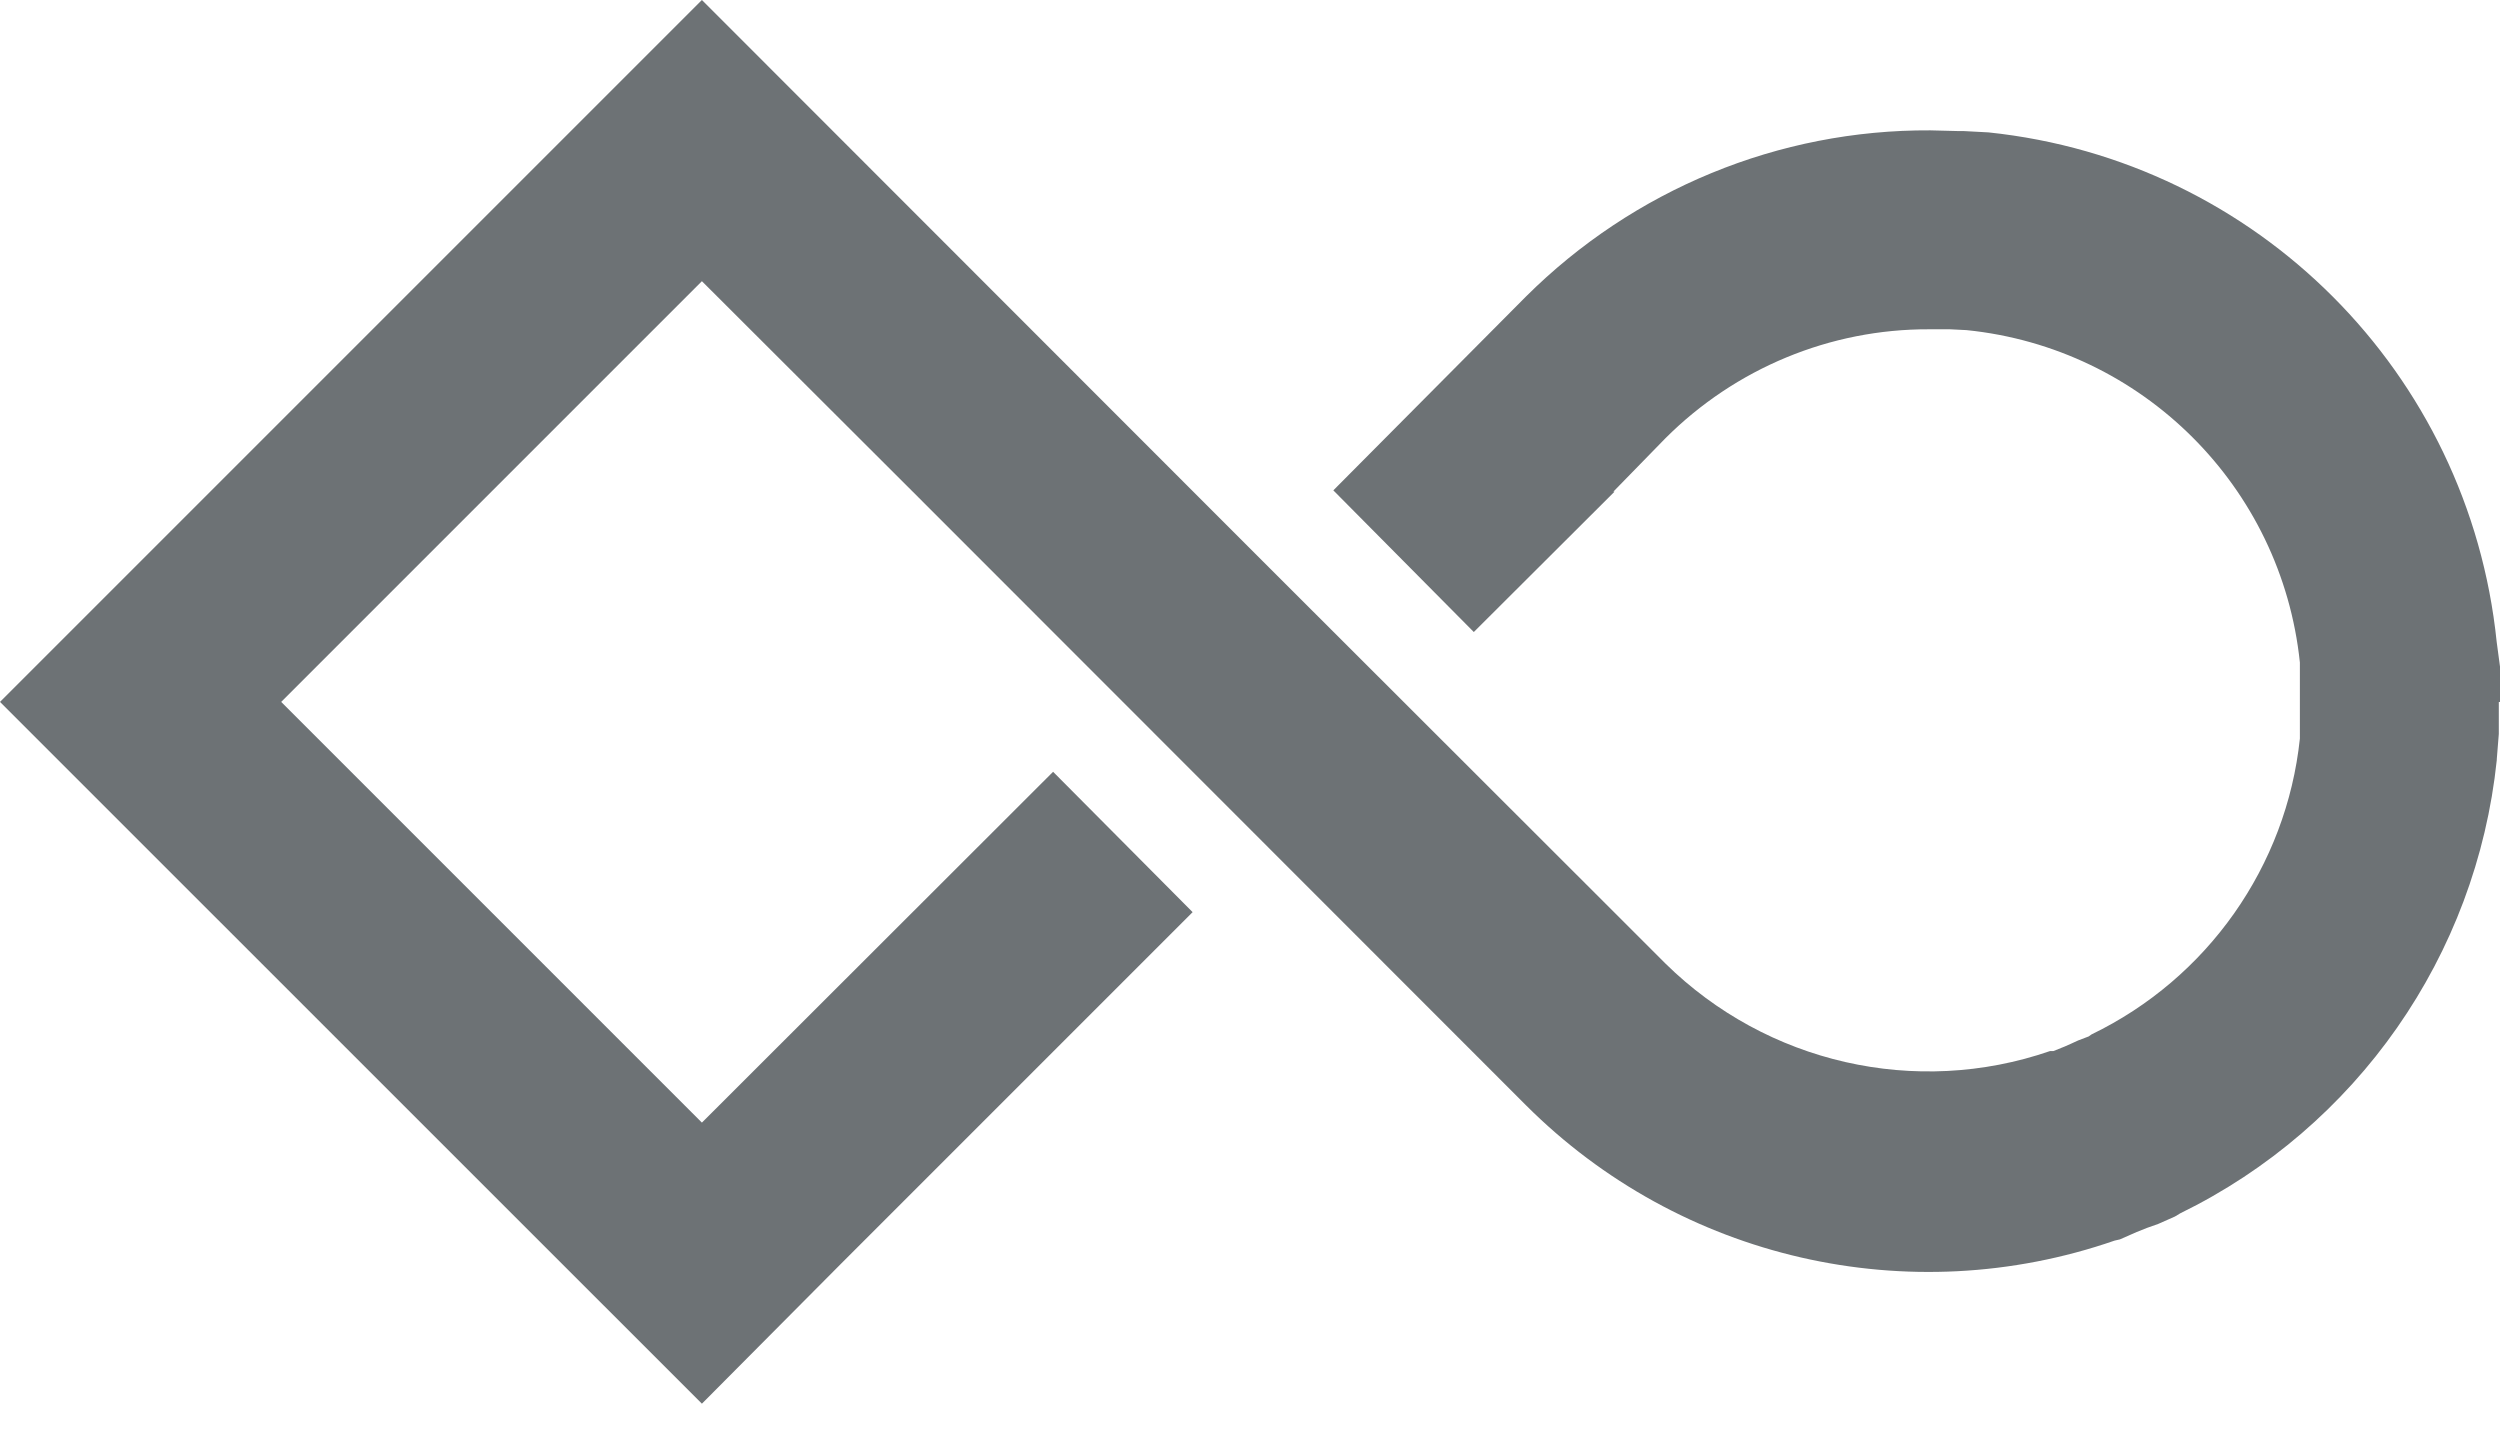
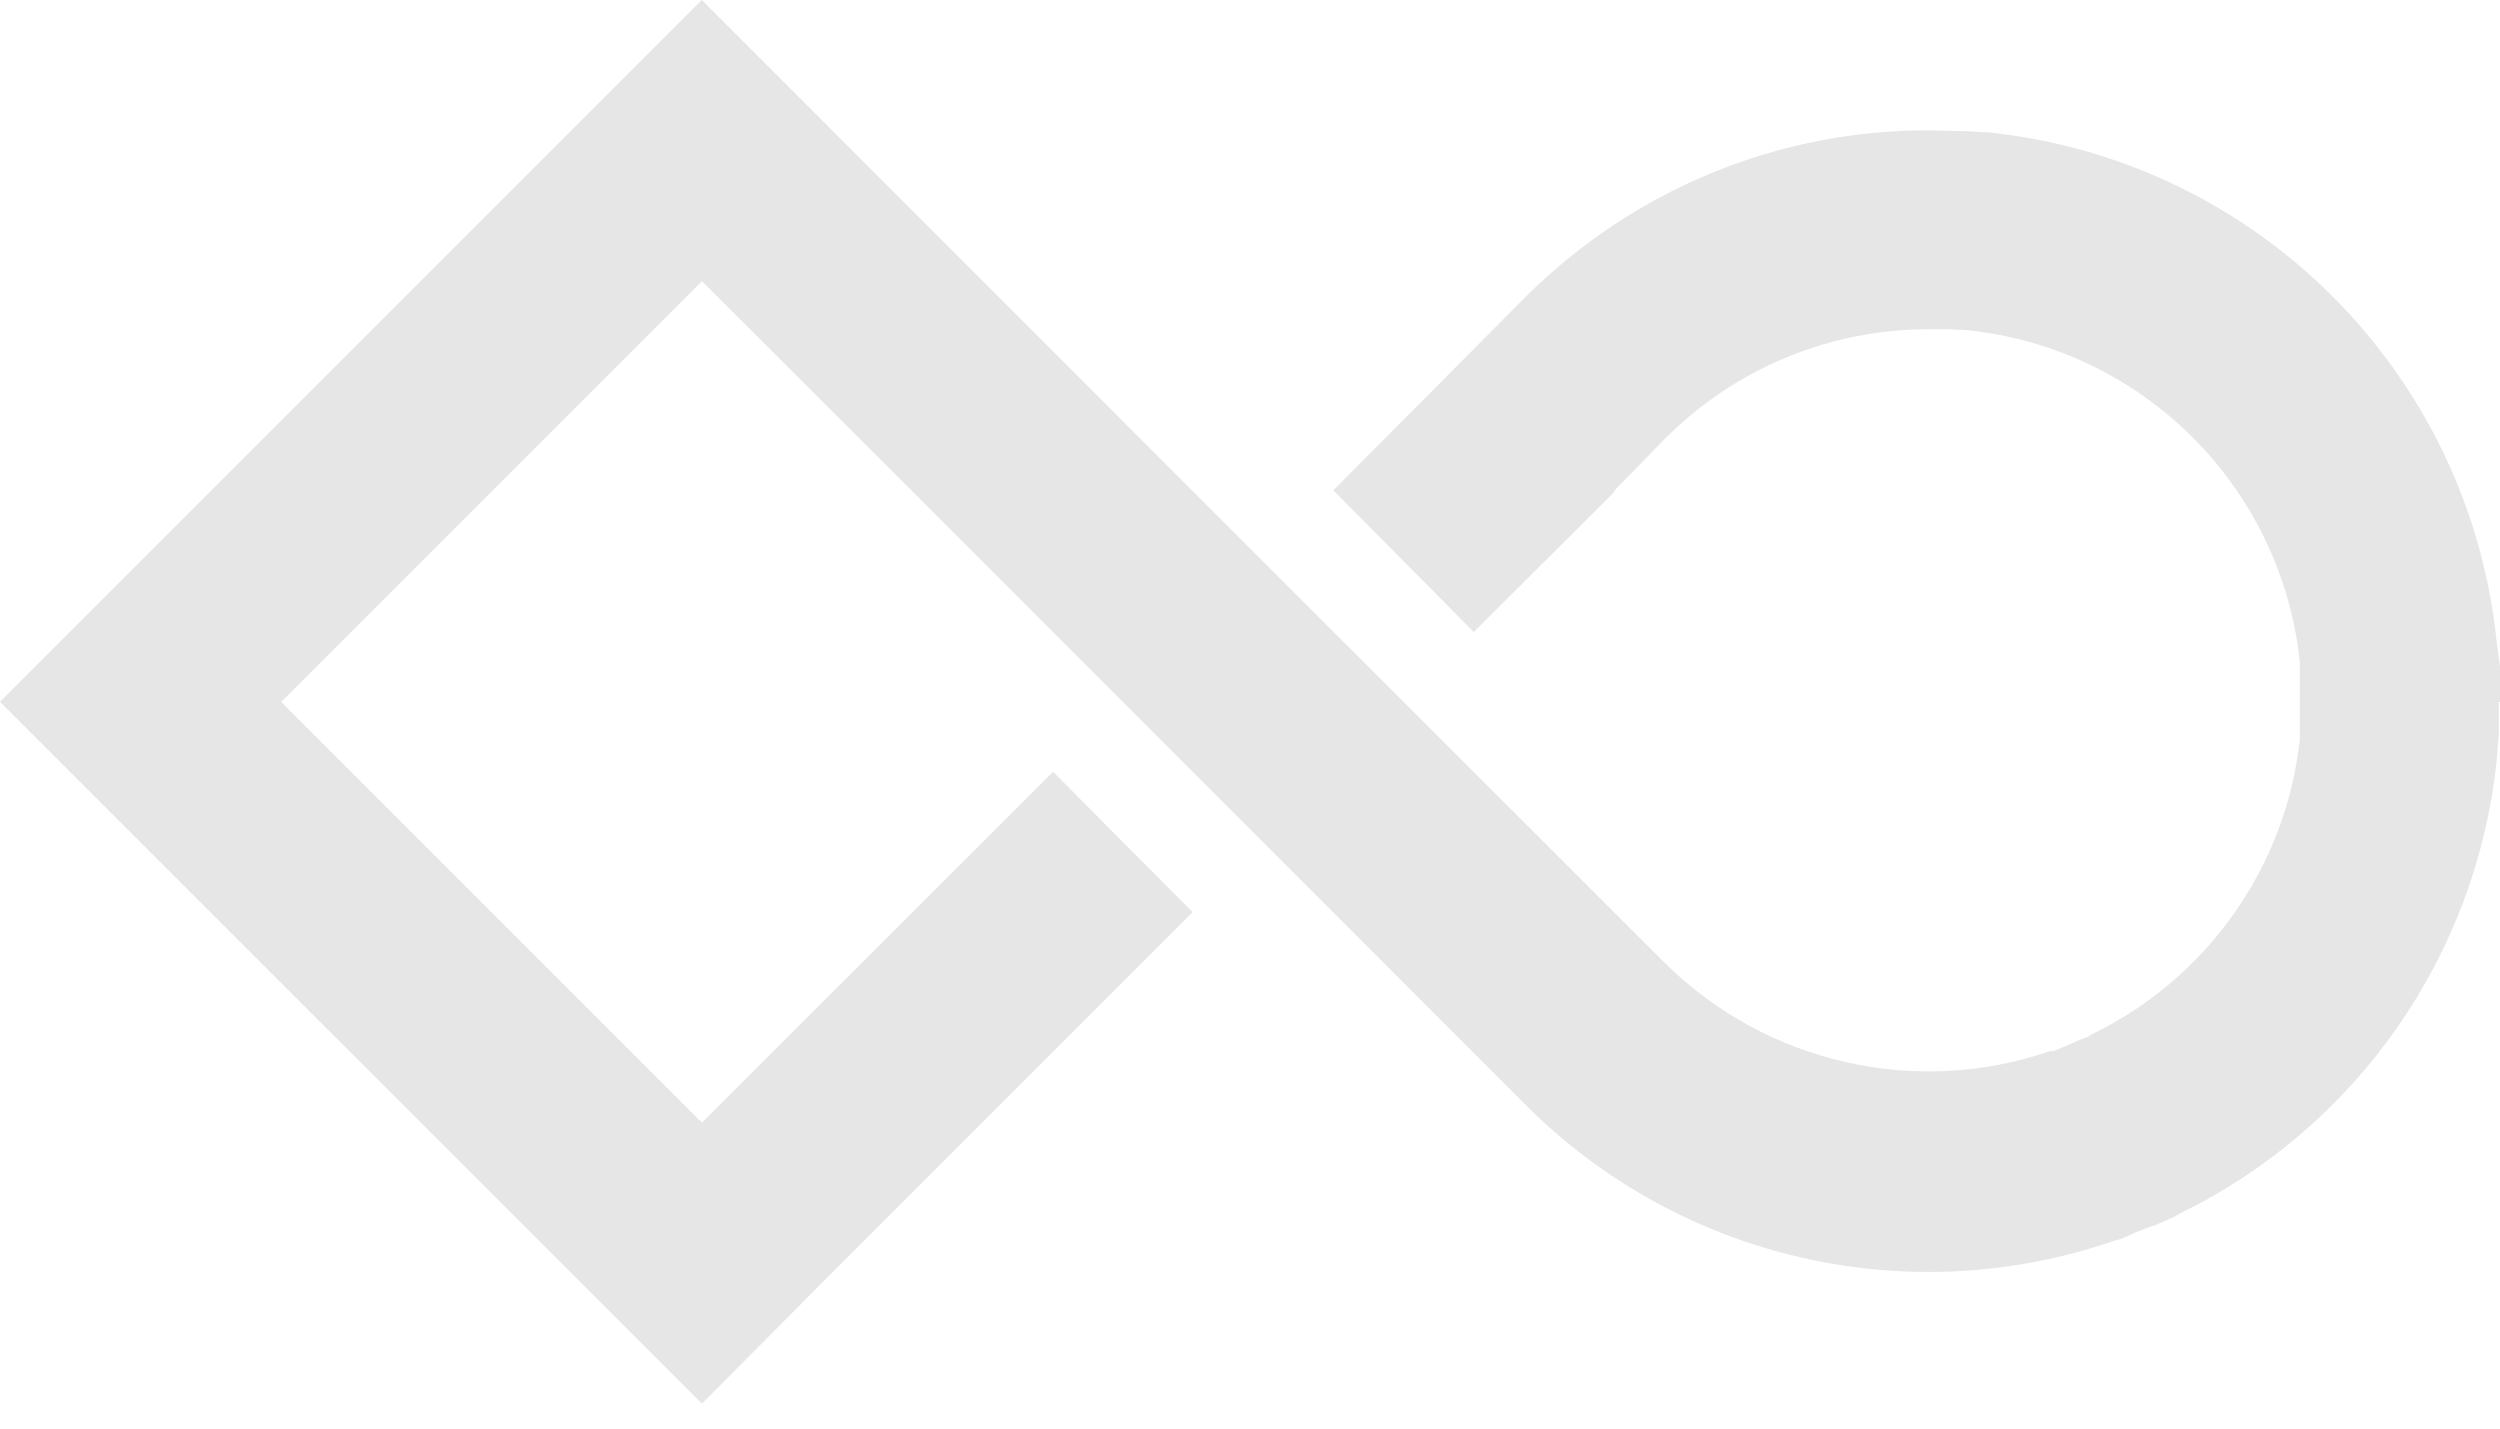
<svg xmlns="http://www.w3.org/2000/svg" width="21" height="12" viewBox="0 0 21 12" fill="none">
-   <path d="M21 5.897V5.6L20.972 5.391C20.74 3.132 18.959 1.348 16.703 1.112L16.495 1.101H16.45L16.215 1.095C14.94 1.088 13.72 1.593 12.817 2.492L11.2 4.119L12.38 5.309L13.562 4.13H13.552L13.989 3.682C14.577 3.094 15.373 2.763 16.204 2.766H16.379L16.519 2.773C17.996 2.923 19.165 4.088 19.319 5.565V6.204C19.206 7.277 18.543 8.218 17.569 8.689L17.545 8.706L17.456 8.74L17.395 8.768L17.343 8.791L17.248 8.829H17.22C16.092 9.218 14.841 8.931 13.99 8.094L13.552 7.656L10.606 4.713L5.896 0L0 5.896L5.896 11.791L7.068 10.612L10.018 7.662L8.846 6.483L5.896 9.43L2.362 5.896L5.896 2.362L7.666 4.129L12.817 9.283C14.113 10.579 16.034 11.02 17.763 10.421L17.807 10.411L17.948 10.349L18.033 10.315L18.129 10.281L18.269 10.219L18.314 10.192C19.797 9.467 20.802 8.028 20.973 6.384V6.377L20.99 6.165V5.896L21 5.897Z" fill="#6D7275" />
+   <path d="M21 5.897V5.6L20.972 5.391C20.74 3.132 18.959 1.348 16.703 1.112L16.495 1.101H16.45L16.215 1.095C14.94 1.088 13.72 1.593 12.817 2.492L11.2 4.119L12.38 5.309L13.562 4.13H13.552L13.989 3.682C14.577 3.094 15.373 2.763 16.204 2.766H16.379L16.519 2.773C17.996 2.923 19.165 4.088 19.319 5.565V6.204C19.206 7.277 18.543 8.218 17.569 8.689L17.545 8.706L17.456 8.74L17.395 8.768L17.343 8.791L17.248 8.829H17.22C16.092 9.218 14.841 8.931 13.99 8.094L13.552 7.656L10.606 4.713L5.896 0L0 5.896L5.896 11.791L7.068 10.612L10.018 7.662L8.846 6.483L5.896 9.43L2.362 5.896L5.896 2.362L7.666 4.129L12.817 9.283C14.113 10.579 16.034 11.02 17.763 10.421L17.807 10.411L17.948 10.349L18.033 10.315L18.129 10.281L18.269 10.219L18.314 10.192C19.797 9.467 20.802 8.028 20.973 6.384V6.377L20.99 6.165V5.896L21 5.897Z" fill="#E6E6E6" />
</svg>
